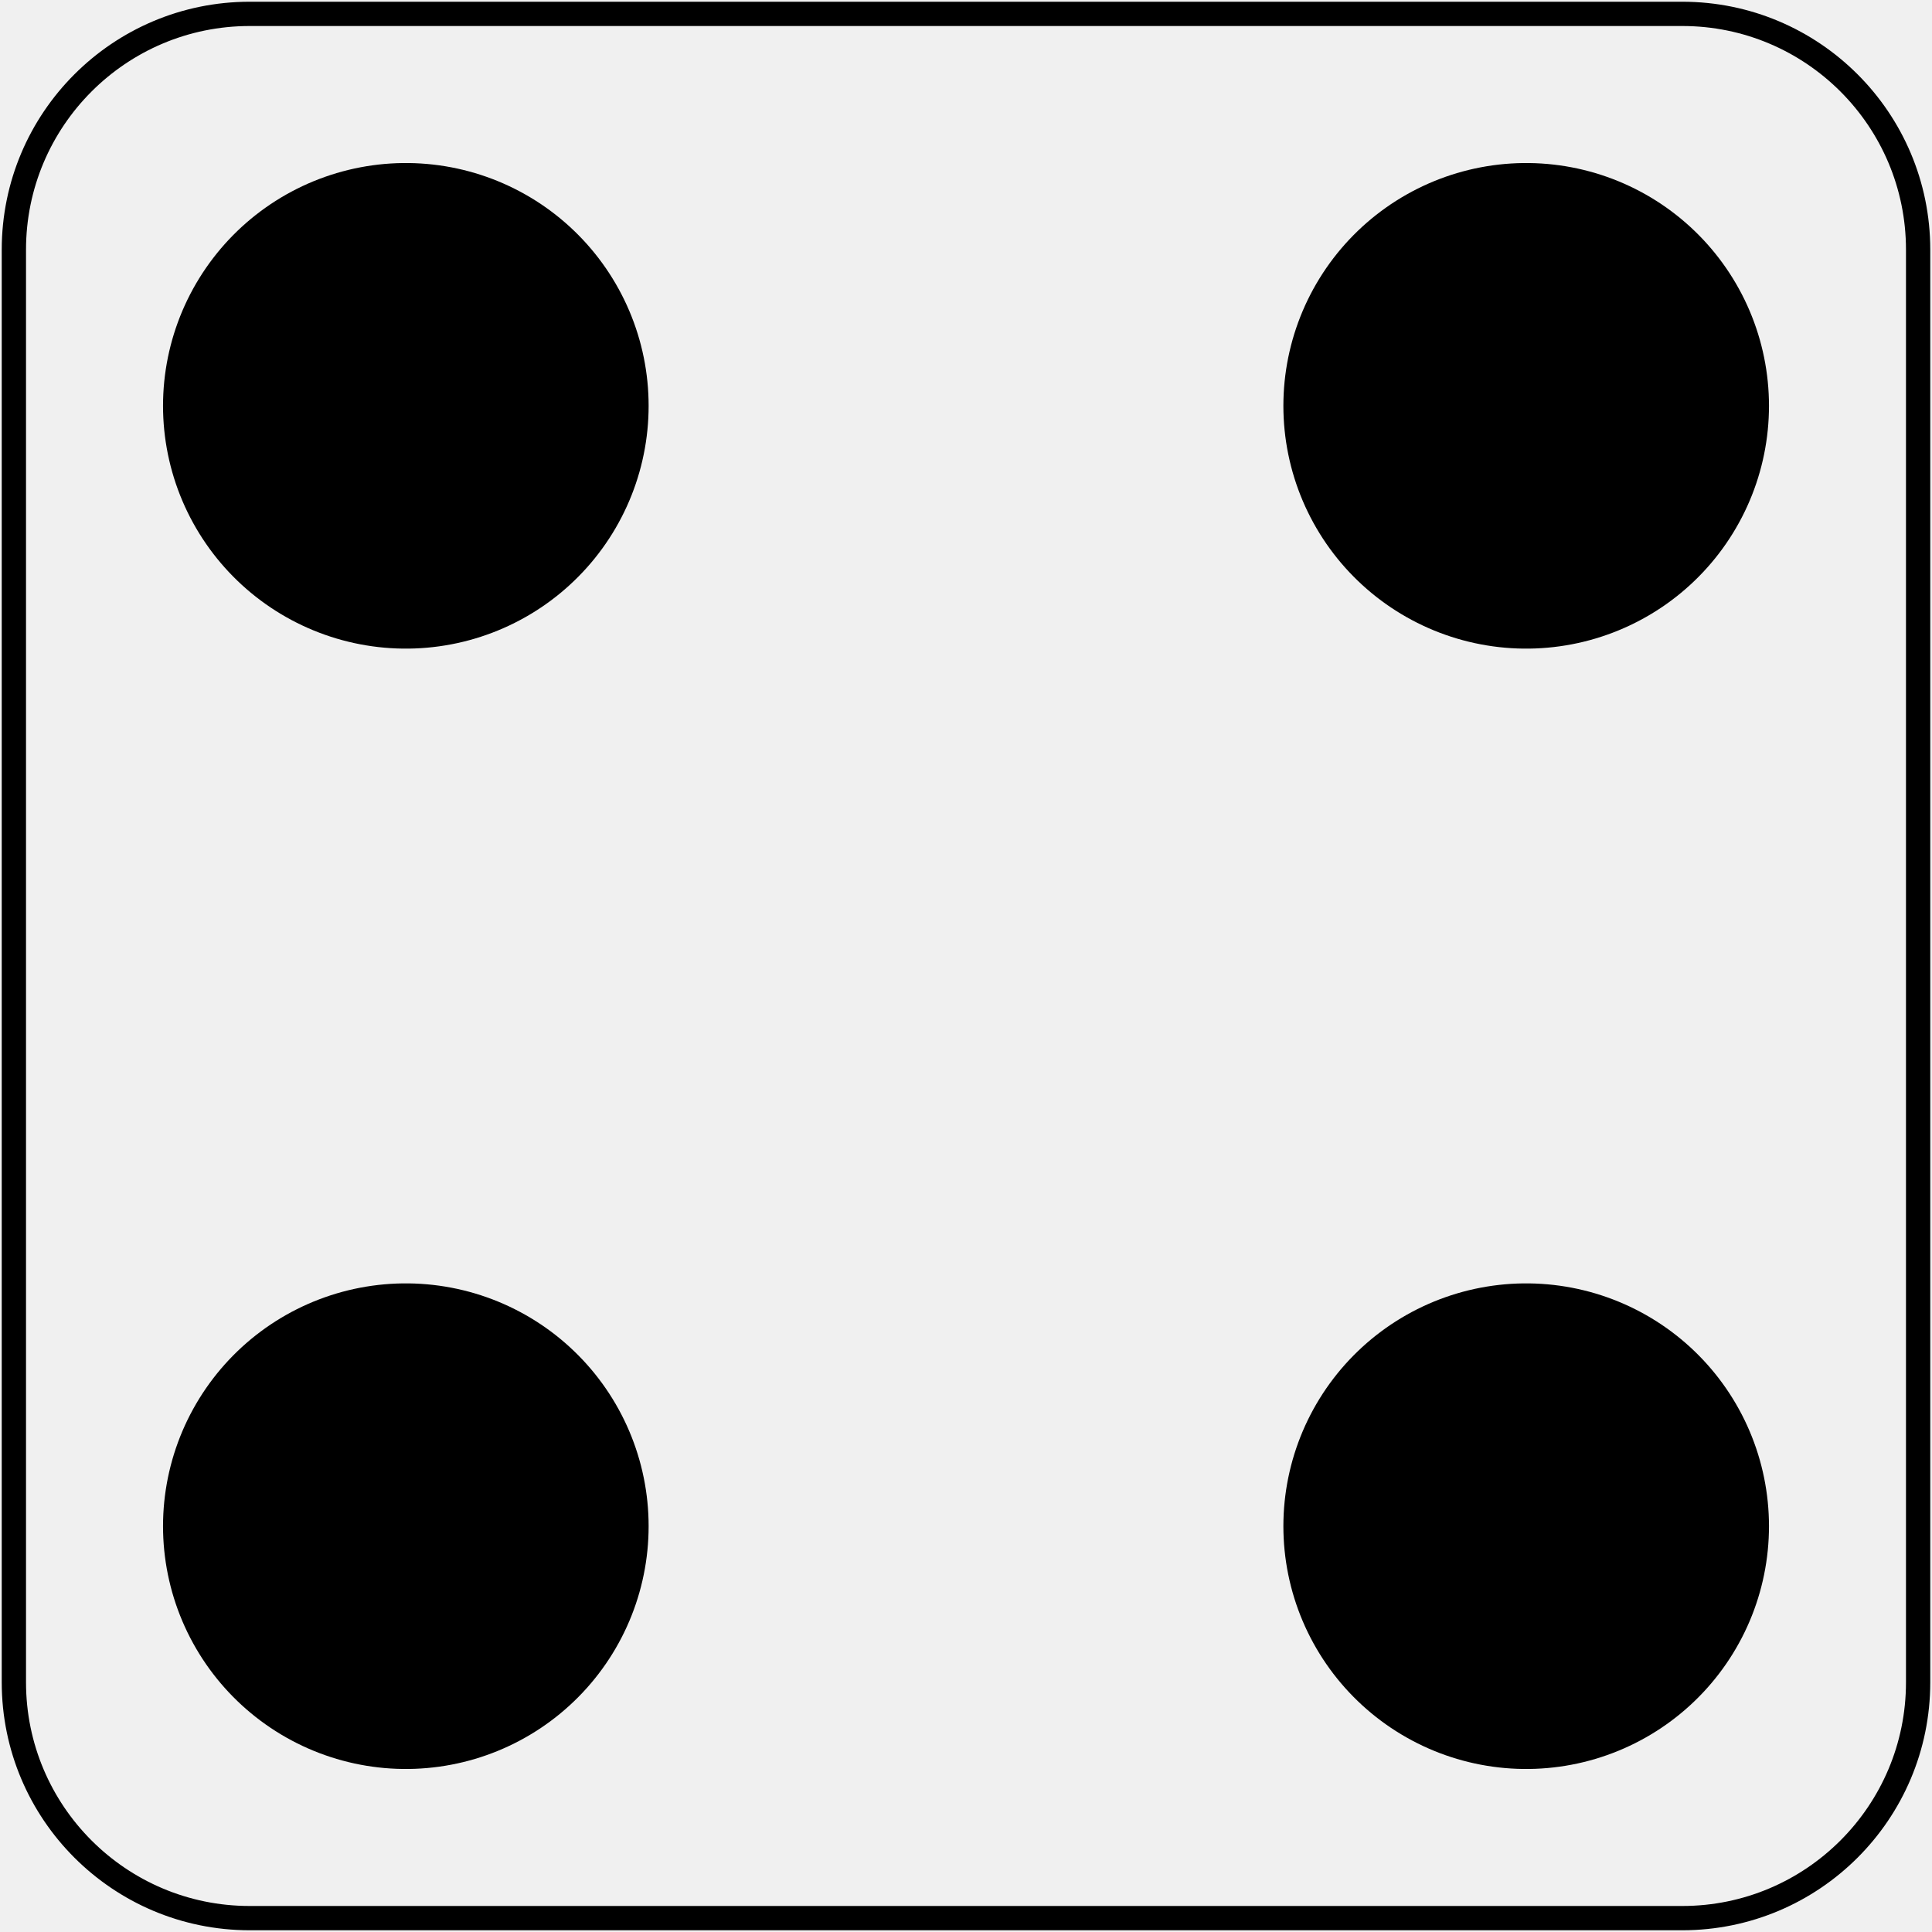
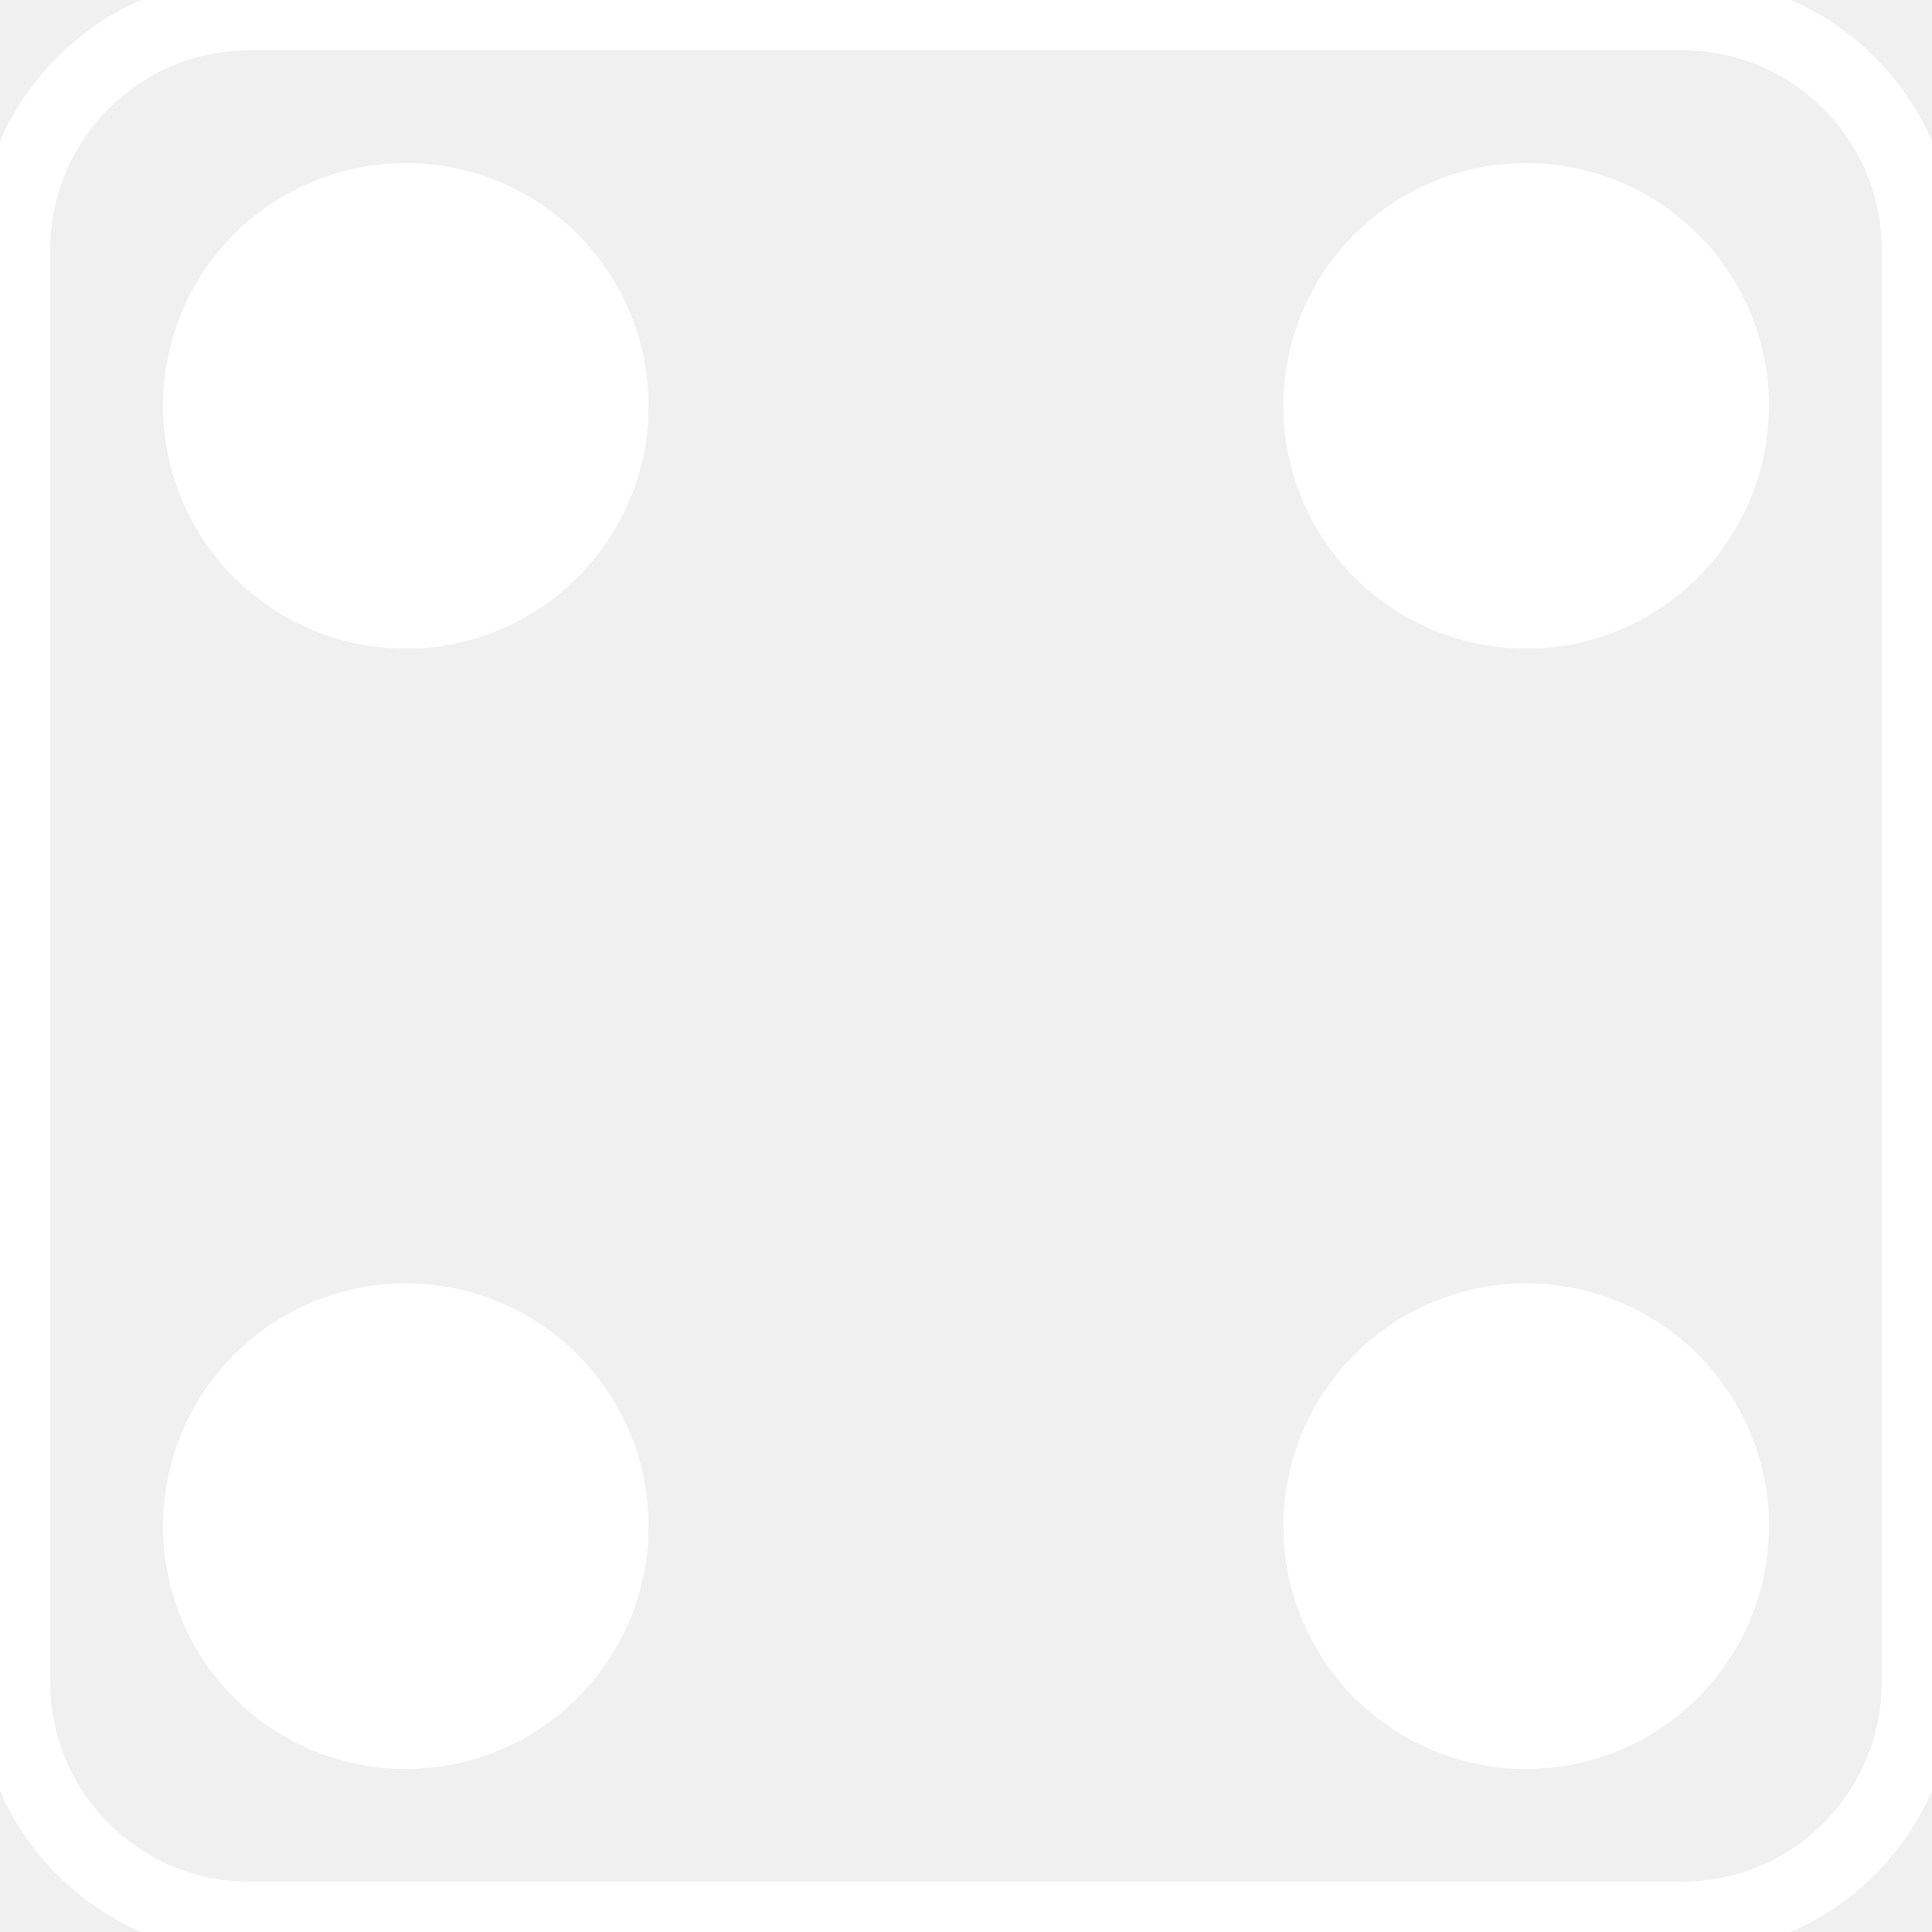
<svg xmlns="http://www.w3.org/2000/svg" width="557" height="557">
-   <rect x="4" y="4" width="549" height="549" rx="68" fill="none" stroke="#000" stroke-width="7" />
+   <rect x="4" y="4" width="549" height="549" rx="68" fill="none" stroke="#fff" stroke-width="21" />
  <g stroke-dasharray="0,323" stroke-linecap="round">
-     <path stroke="#000" stroke-width="140" d="M117,117v325m323-2V115" />
+     <path stroke="#fff" stroke-width="140" d="M117,117v325m323-2V115" />
  </g>
</svg>
